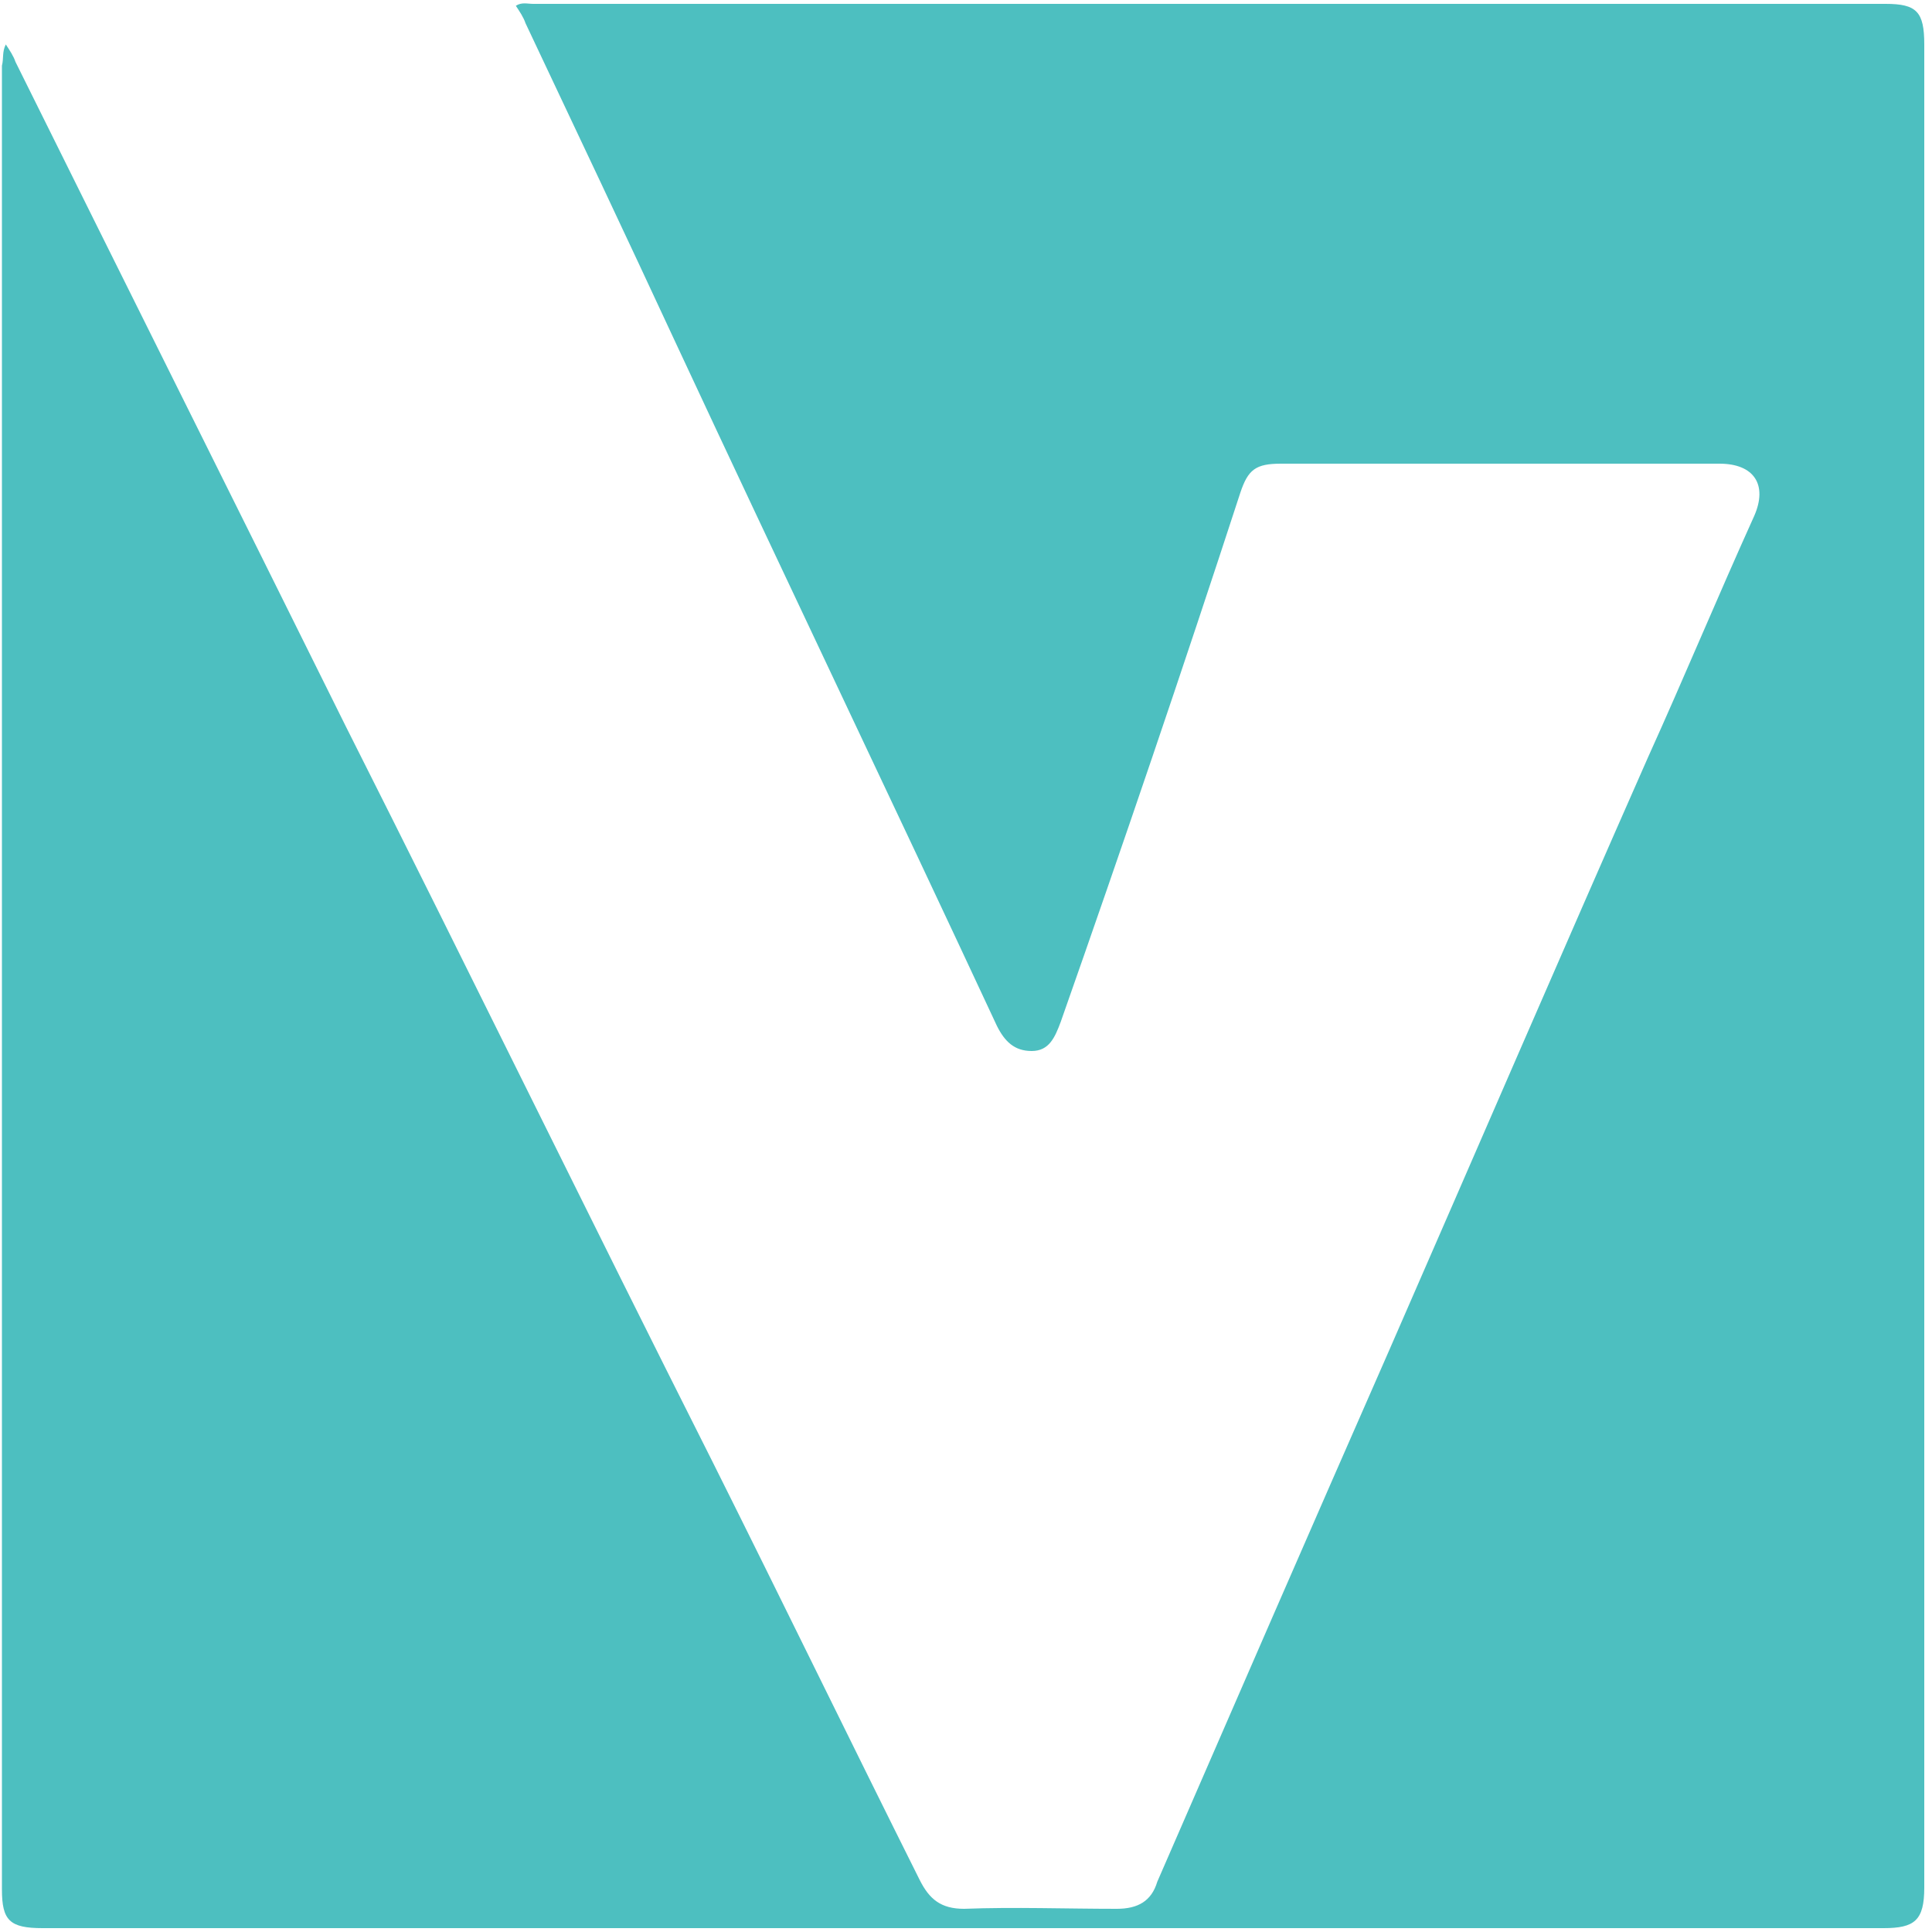
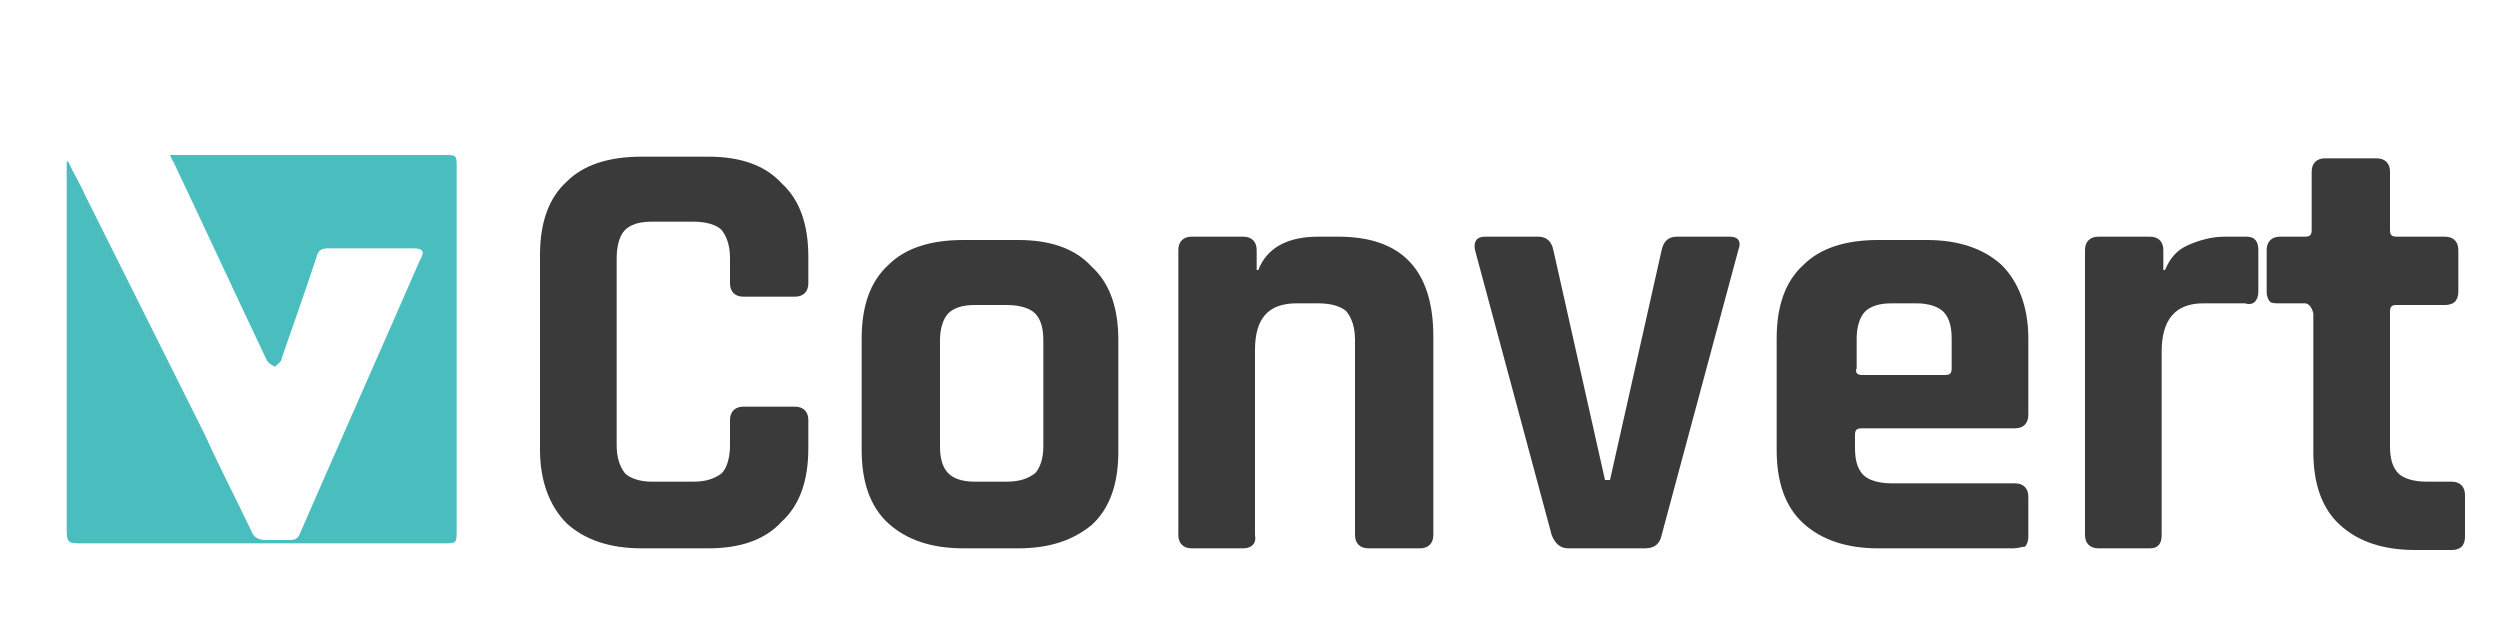
- <svg xmlns="http://www.w3.org/2000/svg" version="1.1" id="Layer_1" x="0px" y="0px" viewBox="-329 231 100 100" style="enable-background:new -329 231 100 100;" xml:space="preserve">
+ <svg xmlns="http://www.w3.org/2000/svg" version="1.1" id="Layer_1" x="0px" y="0px" viewBox="0 0 150 38.3" style="enable-background:new 0 0 150 38.3;" xml:space="preserve">
  <style type="text/css">
- 	.st0{fill:#4DBFC0;}
+ 	.st0{fill:#3A3A3A;}
+ 	.st1{fill-rule:evenodd;clip-rule:evenodd;fill:#4ABEBF;}
</style>
-   <g id="XMLID_11043_">
-     <path id="XMLID_11044_" class="st0" d="M-328.7,233.3c0.2,0.3,0.4,0.6,0.5,0.9c5.7,11.5,11.4,22.9,17.1,34.4   c6.4,12.7,12.6,25.4,19,38.1c3.6,7.2,7.1,14.4,10.7,21.6c0.5,1,1.1,1.5,2.3,1.5c2.6-0.1,5.3,0,7.9,0c1.1,0,1.8-0.4,2.1-1.4   c4-9.2,8-18.4,12-27.5c4.5-10.3,8.9-20.5,13.4-30.7c1.9-4.2,3.6-8.3,5.5-12.5c0.7-1.6,0-2.7-1.8-2.7c-7.6,0-15.1,0-22.7,0   c-1.3,0-1.7,0.3-2.1,1.5c-3,9.2-6.1,18.3-9.3,27.4c-0.3,0.8-0.6,1.5-1.5,1.5c-0.9,0-1.4-0.5-1.8-1.3c-5.5-11.8-11.1-23.5-16.6-35.3   c-2.6-5.6-5.2-11.1-7.8-16.6c-0.1-0.3-0.3-0.6-0.5-0.9c0.3-0.2,0.6-0.1,0.9-0.1c23.4,0,46.6,0,70,0c1.6,0,2,0.4,2,2.1   c0,31.8,0,63.5,0,95.4c0,1.7-0.5,2.1-2.1,2.1c-31.8,0-63.5,0-95.3,0c-1.7,0-2.1-0.4-2.1-2c0-31.5,0-63,0-94.4   C-328.8,234-328.9,233.7-328.7,233.3z" />
+   <g>
+     <g>
+       <path class="st0" d="M42.5,32.9h-4c-1.9,0-3.4-0.5-4.5-1.5c-1-1-1.6-2.5-1.6-4.4V15.3c0-1.9,0.5-3.4,1.6-4.4c1-1,2.5-1.5,4.5-1.5    h4c1.9,0,3.4,0.5,4.4,1.6c1.1,1,1.6,2.5,1.6,4.4V17c0,0.5-0.3,0.8-0.8,0.8h-3.1c-0.5,0-0.8-0.3-0.8-0.8v-1.5    c0-0.8-0.2-1.3-0.5-1.7c-0.3-0.3-0.9-0.5-1.7-0.5h-2.5c-0.8,0-1.3,0.2-1.6,0.5c-0.3,0.3-0.5,0.9-0.5,1.7v11.2    c0,0.8,0.2,1.3,0.5,1.7c0.3,0.3,0.9,0.5,1.6,0.5h2.5c0.8,0,1.3-0.2,1.7-0.5c0.3-0.3,0.5-0.9,0.5-1.7v-1.5c0-0.5,0.3-0.8,0.8-0.8    h3.1c0.5,0,0.8,0.3,0.8,0.8v1.7c0,1.9-0.5,3.4-1.6,4.4C45.9,32.4,44.4,32.9,42.5,32.9z" />
+       <path class="st0" d="M61.1,32.9h-3.3c-1.9,0-3.4-0.5-4.5-1.5c-1.1-1-1.6-2.5-1.6-4.4v-6.7c0-1.9,0.5-3.4,1.6-4.4    c1-1,2.5-1.5,4.5-1.5h3.3c1.9,0,3.4,0.5,4.4,1.6c1.1,1,1.6,2.5,1.6,4.4v6.7c0,1.9-0.5,3.4-1.6,4.4C64.4,32.4,63,32.9,61.1,32.9z     M58.5,28.9h1.9c0.8,0,1.3-0.2,1.7-0.5c0.3-0.3,0.5-0.9,0.5-1.6v-6.4c0-0.8-0.2-1.3-0.5-1.6c-0.3-0.3-0.9-0.5-1.7-0.5h-1.9    c-0.8,0-1.3,0.2-1.6,0.5c-0.3,0.3-0.5,0.9-0.5,1.6v6.4c0,0.8,0.2,1.3,0.5,1.6C57.2,28.7,57.7,28.9,58.5,28.9z" />
+       <path class="st0" d="M74.6,32.9h-3.1c-0.5,0-0.8-0.3-0.8-0.8V15c0-0.5,0.3-0.8,0.8-0.8h3.1c0.5,0,0.8,0.3,0.8,0.8v1.2h0.1    c0.5-1.3,1.7-2,3.6-2h1.2c3.8,0,5.7,2,5.7,6v11.9c0,0.5-0.3,0.8-0.8,0.8h-3.1c-0.5,0-0.8-0.3-0.8-0.8V20.4c0-0.8-0.2-1.3-0.5-1.7    c-0.3-0.3-0.9-0.5-1.7-0.5h-1.3c-1.7,0-2.5,0.9-2.5,2.8v11.1C75.4,32.6,75.1,32.9,74.6,32.9z" />
+       <path class="st0" d="M89.1,14.2h3.2c0.5,0,0.8,0.3,0.9,0.8l3.1,13.8h0.3L99.7,15c0.1-0.5,0.4-0.8,0.9-0.8h3.2    c0.5,0,0.7,0.3,0.5,0.8l-4.6,17.1c-0.1,0.5-0.4,0.8-1,0.8h-4.6c-0.5,0-0.8-0.3-1-0.8L88.5,15C88.4,14.5,88.6,14.2,89.1,14.2z" />
+       <path class="st0" d="M120.8,32.9h-8.1c-1.9,0-3.4-0.5-4.5-1.5c-1.1-1-1.6-2.5-1.6-4.4v-6.7c0-1.9,0.5-3.4,1.6-4.4    c1-1,2.5-1.5,4.5-1.5h2.9c1.9,0,3.4,0.5,4.5,1.5c1,1,1.6,2.5,1.6,4.4v4.6c0,0.5-0.3,0.8-0.8,0.8h-9.2c-0.3,0-0.4,0.1-0.4,0.4v0.8    c0,0.8,0.2,1.3,0.5,1.6c0.3,0.3,0.9,0.5,1.7,0.5h7.4c0.5,0,0.8,0.3,0.8,0.8v2.4c0,0.3-0.1,0.5-0.2,0.6    C121.3,32.8,121.1,32.9,120.8,32.9z M111.7,22.5h5c0.3,0,0.4-0.1,0.4-0.4v-1.8c0-0.8-0.2-1.3-0.5-1.6c-0.3-0.3-0.9-0.5-1.6-0.5    h-1.5c-0.8,0-1.3,0.2-1.6,0.5c-0.3,0.3-0.5,0.9-0.5,1.6v1.8C111.3,22.3,111.4,22.5,111.7,22.5z" />
+       <path class="st0" d="M129,32.9h-3.1c-0.5,0-0.8-0.3-0.8-0.8V15c0-0.5,0.3-0.8,0.8-0.8h3.1c0.5,0,0.8,0.3,0.8,0.8v1.2h0.1    c0.3-0.7,0.7-1.2,1.4-1.5c0.7-0.3,1.4-0.5,2.2-0.5h1.3c0.5,0,0.7,0.3,0.7,0.8v2.5c0,0.3-0.1,0.5-0.2,0.6c-0.1,0.1-0.3,0.2-0.6,0.1    h-2.5c-1.7,0-2.5,1-2.5,2.9v11C129.7,32.6,129.5,32.9,129,32.9z" />
+       <path class="st0" d="M138.3,18.2h-1.5c-0.3,0-0.5,0-0.6-0.1c-0.1-0.1-0.2-0.3-0.2-0.6V15c0-0.5,0.3-0.8,0.8-0.8h1.5    c0.3,0,0.4-0.1,0.4-0.4v-3.5c0-0.5,0.3-0.8,0.8-0.8h3.1c0.5,0,0.8,0.3,0.8,0.8v3.5c0,0.3,0.1,0.4,0.4,0.4h2.9    c0.5,0,0.8,0.3,0.8,0.8v2.5c0,0.3-0.1,0.5-0.2,0.6c-0.1,0.1-0.3,0.2-0.6,0.2h-2.9c-0.3,0-0.4,0.1-0.4,0.4v8.1    c0,0.8,0.2,1.3,0.5,1.6c0.3,0.3,0.9,0.5,1.7,0.5h1.5c0.5,0,0.8,0.3,0.8,0.8v2.5c0,0.3-0.1,0.5-0.2,0.6c-0.1,0.1-0.3,0.2-0.6,0.2    h-2.2c-1.9,0-3.4-0.5-4.5-1.5c-1.1-1-1.6-2.5-1.6-4.4v-8.3C138.7,18.4,138.5,18.2,138.3,18.2z" />
+     </g>
+     <path class="st1" d="M26.6,9.3c-5.3,0-10.5,0-15.8,0c-0.2,0-0.3,0-0.6,0c0.1,0.2,0.1,0.3,0.2,0.4c1.9,4,3.7,7.9,5.6,11.9   c0.1,0.2,0.3,0.3,0.5,0.4c0.2-0.2,0.4-0.3,0.4-0.5c0.7-2,1.4-4,2.1-6.1c0.1-0.4,0.3-0.5,0.7-0.5c1.7,0,3.4,0,5.1,0   c0.6,0,0.7,0.2,0.4,0.7c-2.4,5.5-4.8,10.9-7.2,16.4c-0.1,0.3-0.3,0.4-0.6,0.4c-0.5,0-1,0-1.5,0c-0.4,0-0.7-0.2-0.8-0.5   c-0.9-1.9-1.9-3.8-2.8-5.8c-2.4-4.8-4.8-9.6-7.2-14.4c-0.3-0.7-0.7-1.3-1-2c0,0-0.1,0-0.1,0c0,2.2,0,4.4,0,6.6c0,0,0,0,0,0v5.7   c0,0,0,0,0,0c0,1.7,0,3.4,0,5.1c0,0,0,0,0,0v4.1c0,0,0,0,0,0c0,0.2,0,0.4,0,0.5c0,0.9,0.1,0.9,0.9,0.9c7.2,0,14.5,0,21.7,0   c0.8,0,0.8,0,0.8-0.8c0-7.3,0-14.6,0-21.8C27.4,9.3,27.4,9.3,26.6,9.3z" />
  </g>
</svg>
